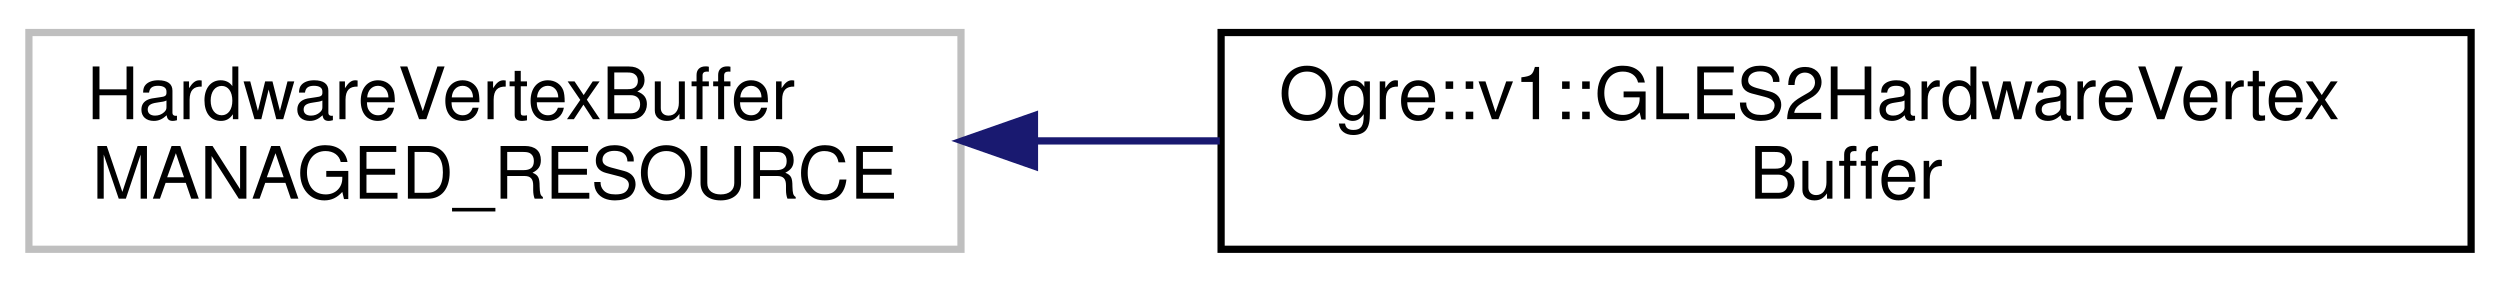
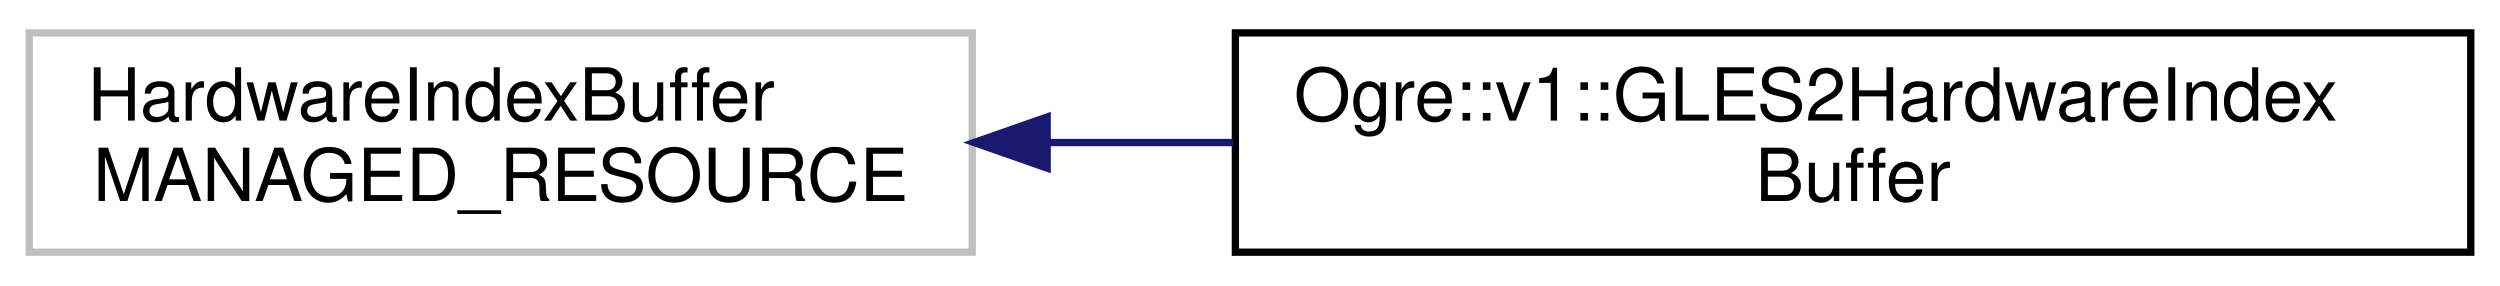
- <svg xmlns="http://www.w3.org/2000/svg" xmlns:xlink="http://www.w3.org/1999/xlink" width="346pt" height="39pt" viewBox="0.00 0.00 346.00 39.00">
+ <svg xmlns="http://www.w3.org/2000/svg" xmlns:xlink="http://www.w3.org/1999/xlink" width="342pt" height="39pt" viewBox="0.00 0.00 342.00 39.00">
  <g id="graph0" class="graph" transform="scale(1 1) rotate(0) translate(4 35)">
    <g id="node1" class="node">
      <g id="a_node1">
        <a xlink:title=" ">
          <polygon fill="none" stroke="#bfbfbf" points="0,-0.5 0,-30.5 129,-30.5 129,-0.5 0,-0.5" />
-           <text text-anchor="start" x="8" y="-18.5" font-family="Helvetica,sans-Serif" font-size="10.00">HardwareVertexBuffer</text>
+           <text text-anchor="start" x="8" y="-18.5" font-family="Helvetica,sans-Serif" font-size="10.00">HardwareIndexBuffer</text>
          <text text-anchor="middle" x="64.5" y="-7.5" font-family="Helvetica,sans-Serif" font-size="10.00"> MANAGED_RESOURCE</text>
        </a>
      </g>
    </g>
    <g id="node2" class="node">
      <g id="a_node2">
-         <a xlink:href="class_ogre_1_1v1_1_1_g_l_e_s2_hardware_vertex_buffer.html" target="_top" xlink:title="Specialisation of HardwareVertexBuffer for OpenGL ES.">
-           <polygon fill="none" stroke="black" points="165,-0.5 165,-30.5 338,-30.5 338,-0.5 165,-0.5" />
-           <text text-anchor="start" x="173" y="-18.5" font-family="Helvetica,sans-Serif" font-size="10.00">Ogre::v1::GLES2HardwareVertex</text>
-           <text text-anchor="middle" x="251.5" y="-7.5" font-family="Helvetica,sans-Serif" font-size="10.00">Buffer</text>
+         <a xlink:href="class_ogre_1_1v1_1_1_g_l_e_s2_hardware_index_buffer.html" target="_top" xlink:title=" ">
+           <polygon fill="none" stroke="black" points="165,-0.5 165,-30.5 334,-30.5 334,-0.5 165,-0.5" />
+           <text text-anchor="start" x="173" y="-18.5" font-family="Helvetica,sans-Serif" font-size="10.00">Ogre::v1::GLES2HardwareIndex</text>
+           <text text-anchor="middle" x="249.5" y="-7.5" font-family="Helvetica,sans-Serif" font-size="10.00">Buffer</text>
        </a>
      </g>
    </g>
    <g id="edge1" class="edge">
-       <path fill="none" stroke="midnightblue" d="M139.28,-15.5C147.68,-15.5 156.29,-15.5 164.82,-15.5" />
-       <polygon fill="midnightblue" stroke="midnightblue" points="139.17,-12 129.17,-15.5 139.17,-19 139.17,-12" />
+       <path fill="none" stroke="midnightblue" d="M139.32,-15.5C147.67,-15.5 156.23,-15.5 164.7,-15.5" />
+       <polygon fill="midnightblue" stroke="midnightblue" points="139.25,-12 129.25,-15.5 139.25,-19 139.25,-12" />
    </g>
  </g>
</svg>
